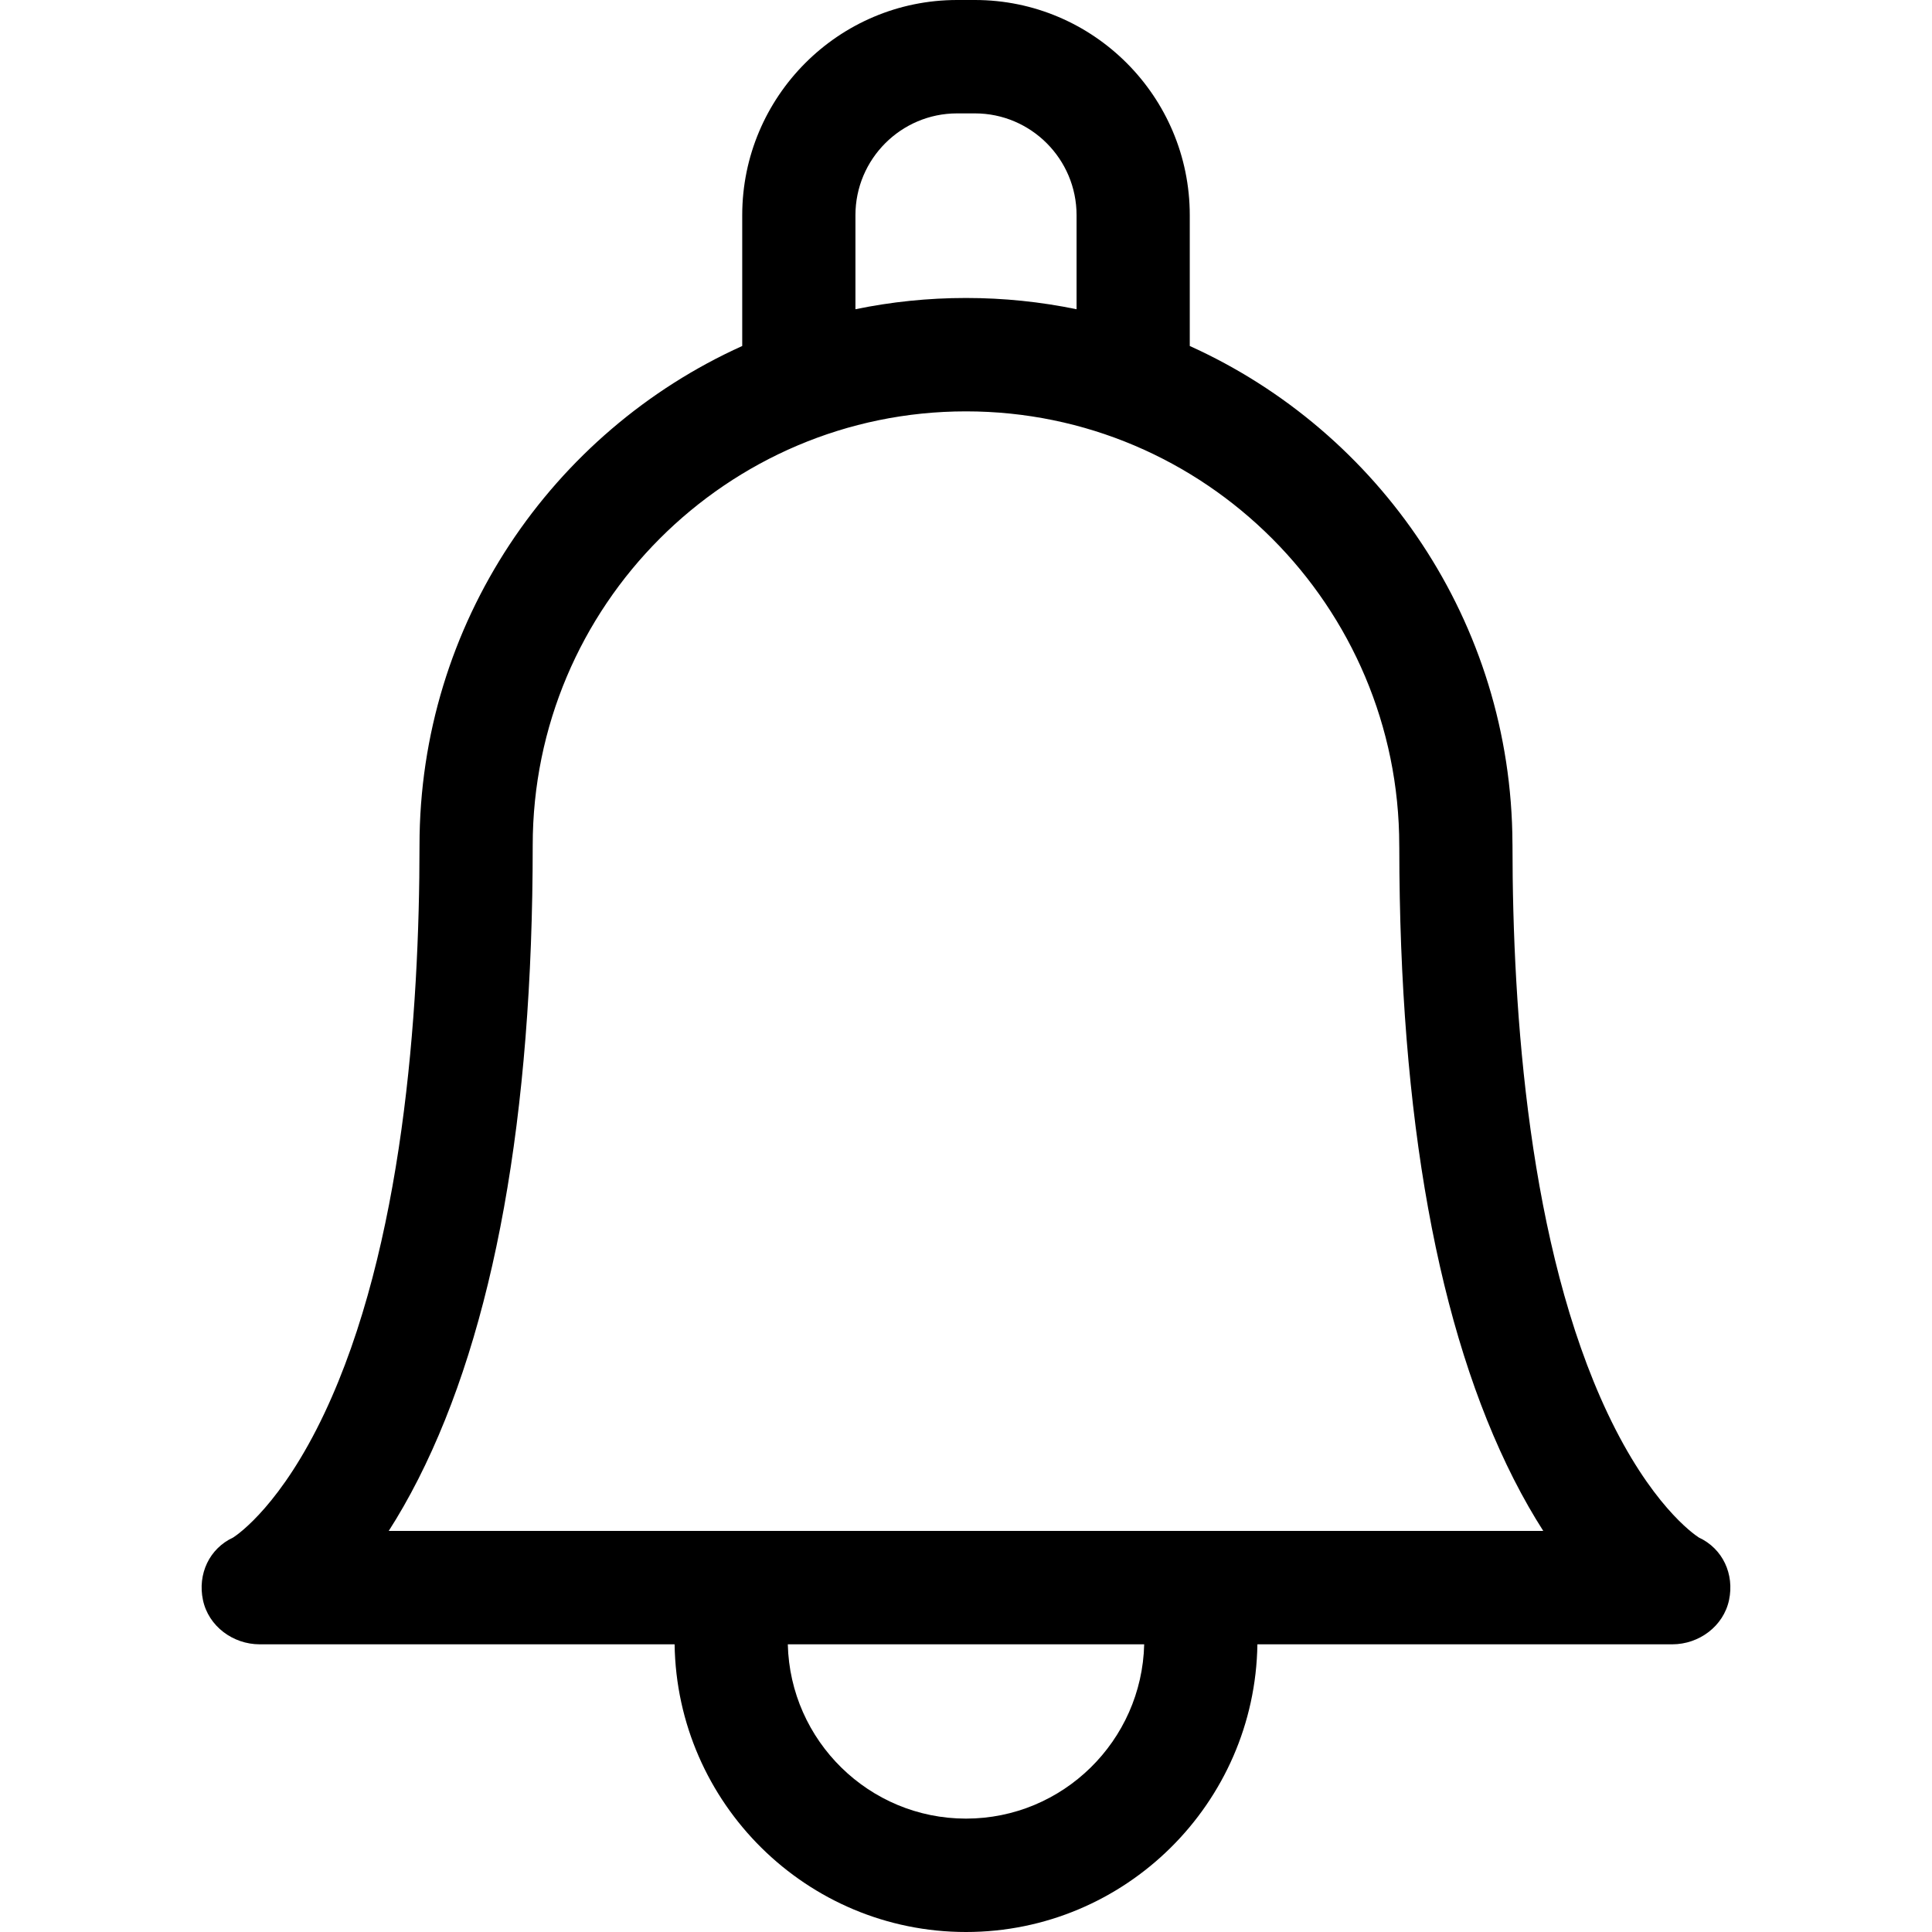
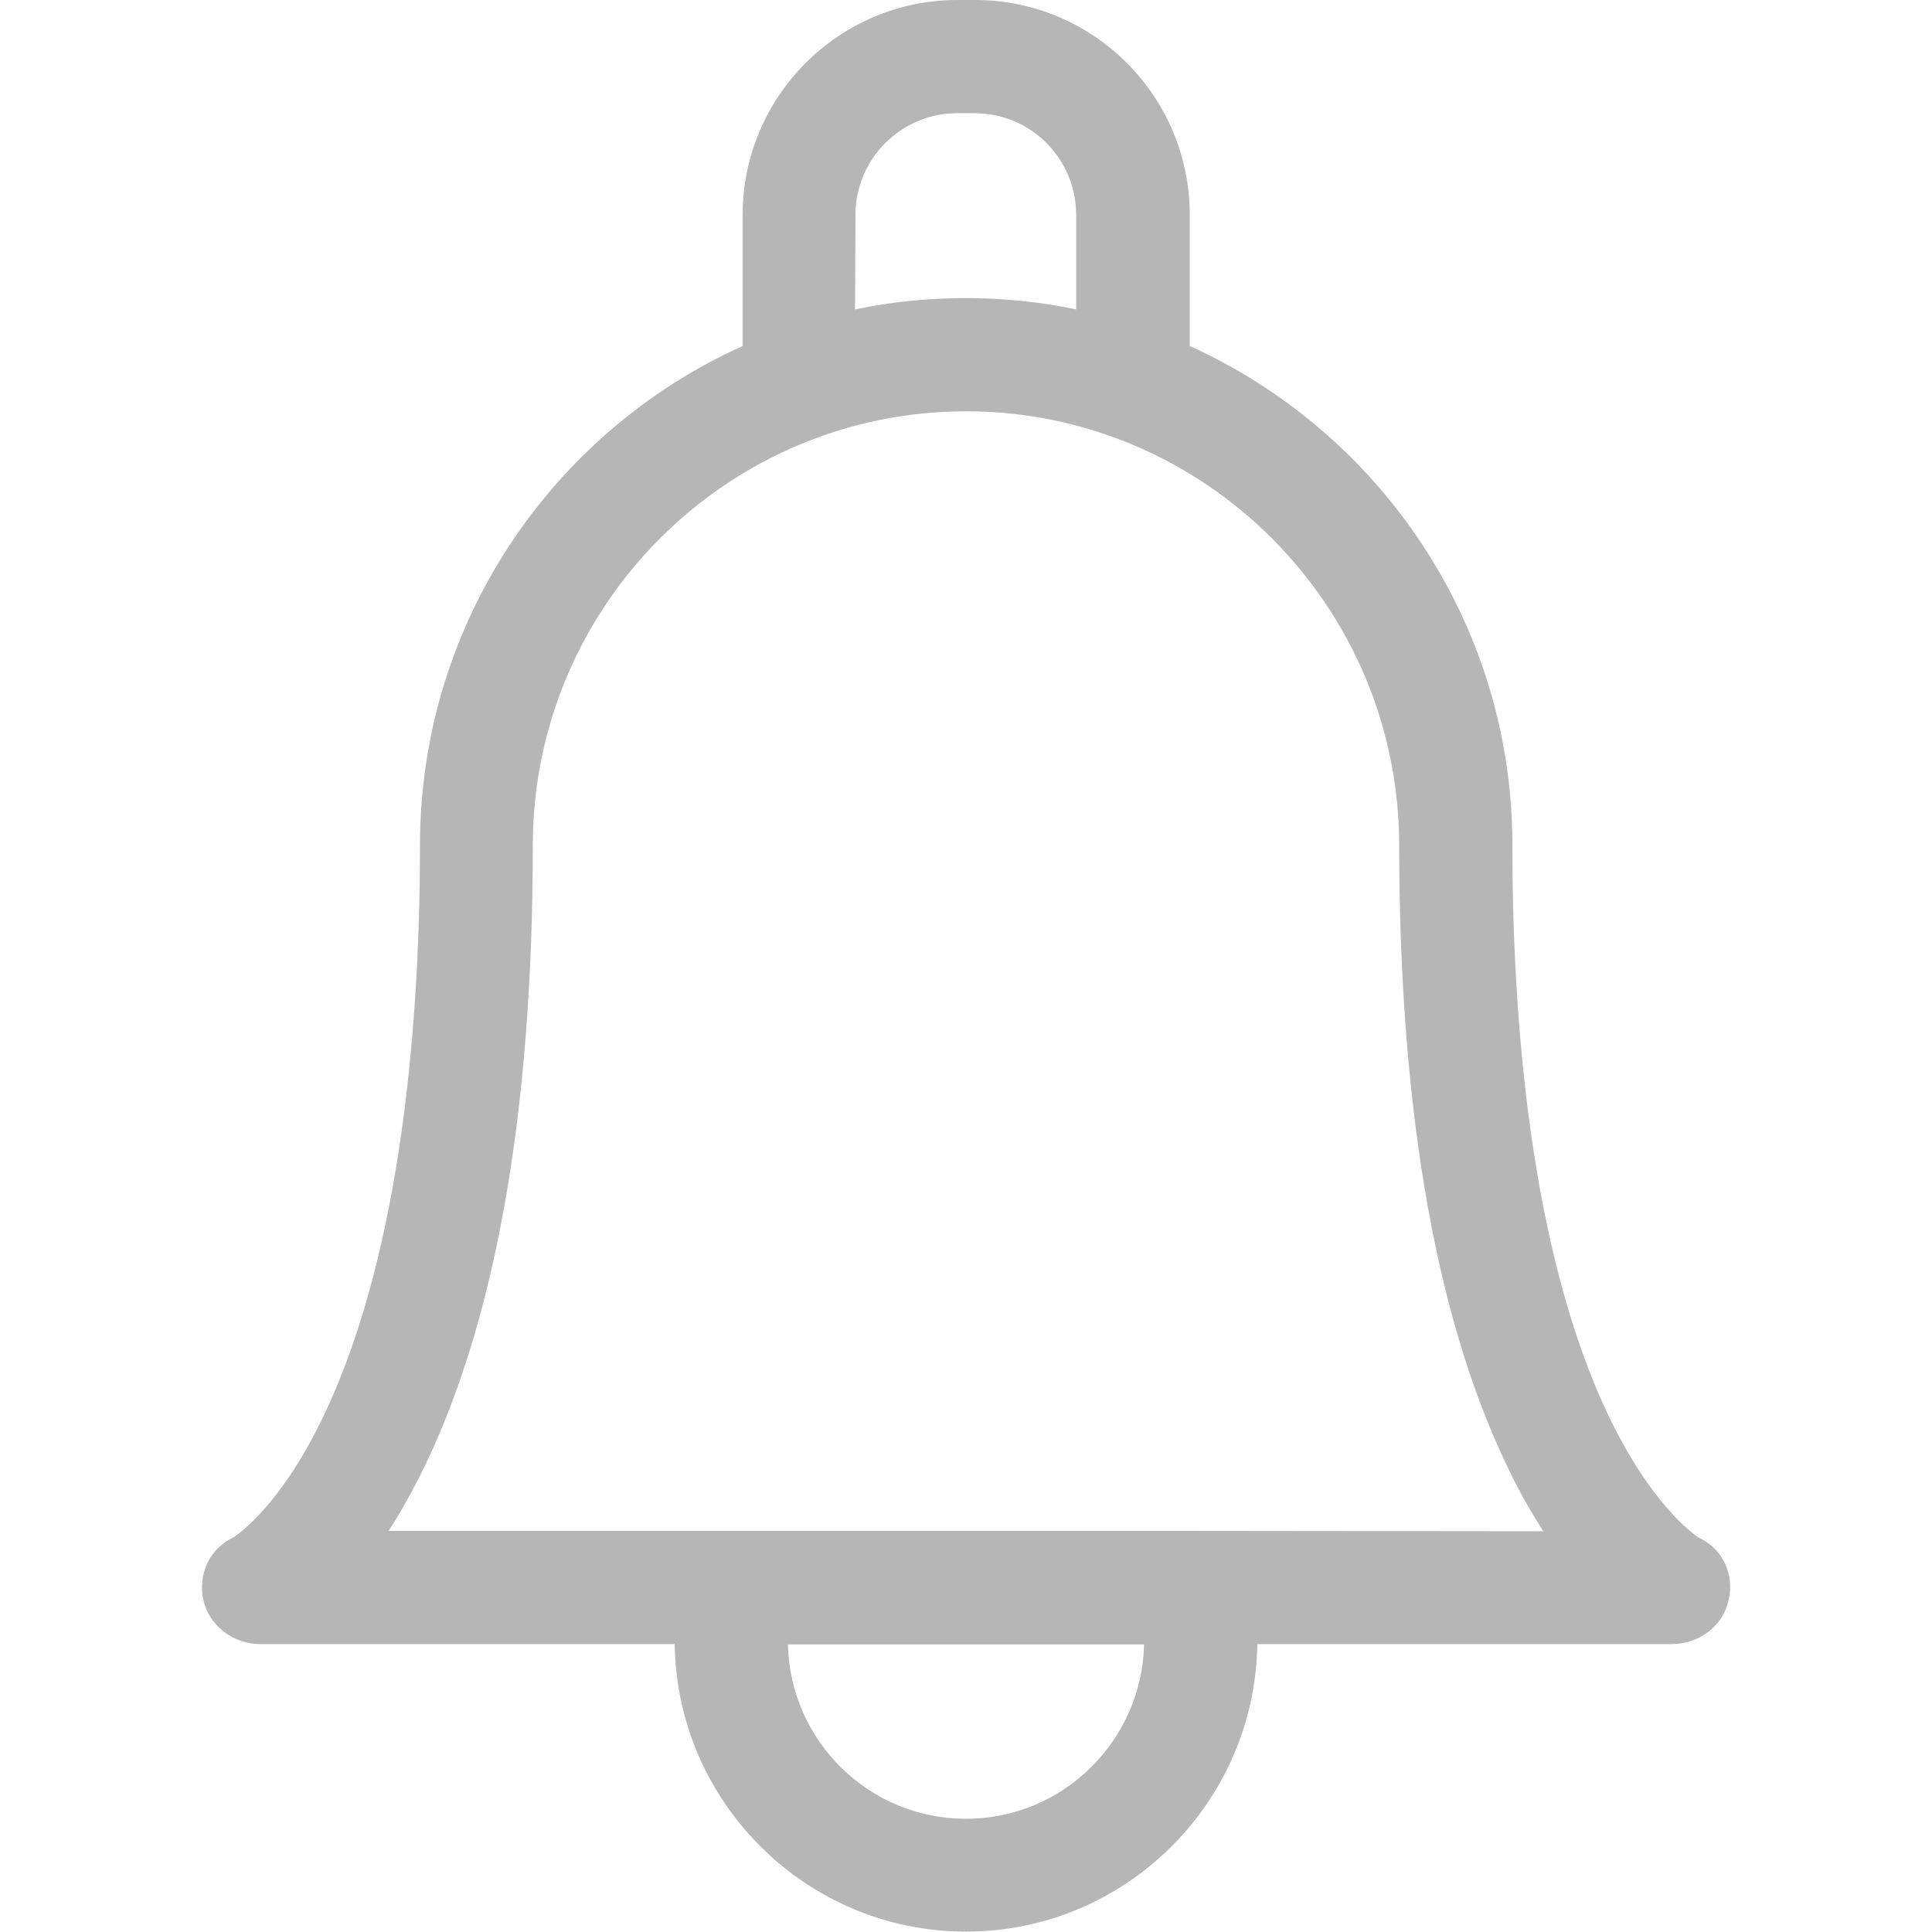
- <svg xmlns="http://www.w3.org/2000/svg" id="Capa_1" enable-background="new 0 0 512 512" height="512" viewBox="0 0 512 512" width="512">
-   <path d="m450.201 407.453c-1.505-.977-12.832-8.912-24.174-32.917-20.829-44.082-25.201-106.18-25.201-150.511 0-.193-.004-.384-.011-.576-.227-58.589-35.31-109.095-85.514-131.756v-34.657c0-31.45-25.544-57.036-56.942-57.036h-4.719c-31.398 0-56.942 25.586-56.942 57.036v34.655c-50.372 22.734-85.525 73.498-85.525 132.334 0 44.331-4.372 106.428-25.201 150.511-11.341 24.004-22.668 31.939-24.174 32.917-6.342 2.935-9.469 9.715-8.01 16.586 1.473 6.939 7.959 11.723 15.042 11.723h109.947c.614 42.141 35.008 76.238 77.223 76.238s76.609-34.097 77.223-76.238h109.947c7.082 0 13.569-4.784 15.042-11.723 1.457-6.871-1.669-13.652-8.011-16.586zm-223.502-350.417c0-14.881 12.086-26.987 26.942-26.987h4.719c14.856 0 26.942 12.106 26.942 26.987v24.917c-9.468-1.957-19.269-2.987-29.306-2.987-10.034 0-19.832 1.029-29.296 2.984v-24.914zm29.301 424.915c-25.673 0-46.614-20.617-47.223-46.188h94.445c-.608 25.57-21.549 46.188-47.222 46.188zm60.4-76.239c-.003 0-213.385 0-213.385 0 2.595-4.044 5.236-8.623 7.861-13.798 20.104-39.643 30.298-96.129 30.298-167.889 0-63.417 51.509-115.01 114.821-115.01s114.821 51.593 114.821 115.06c0 .185.003.369.01.553.057 71.472 10.25 127.755 30.298 167.286 2.625 5.176 5.267 9.754 7.861 13.798z" />
+ <svg xmlns="http://www.w3.org/2000/svg" version="1.1" id="Capa_1" x="0px" y="0px" viewBox="0 0 512 512" style="enable-background:new 0 0 512 512;" xml:space="preserve">
+   <style type="text/css">
+ 	.st0{fill:#B6B6B6;}
+ </style>
+   <path class="st0" d="M450.2,407.5c-1.5-1-12.8-8.9-24.2-32.9c-20.8-44.1-25.2-106.2-25.2-150.5c0-0.2,0-0.4,0-0.6  c-0.2-58.6-35.3-109.1-85.5-131.8V57c0-31.5-25.5-57-56.9-57h-4.7c-31.4,0-56.9,25.6-56.9,57v34.7c-50.4,22.7-85.5,73.5-85.5,132.3  c0,44.3-4.4,106.4-25.2,150.5c-11.3,24-22.7,31.9-24.2,32.9c-6.3,2.9-9.5,9.7-8,16.6c1.5,6.9,8,11.7,15,11.7h109.9  c0.6,42.1,35,76.2,77.2,76.2s76.6-34.1,77.2-76.2h109.9c7.1,0,13.6-4.8,15-11.7C459.7,417.2,456.5,410.4,450.2,407.5z M226.7,57  c0-14.9,12.1-27,26.9-27h4.7c14.9,0,26.9,12.1,26.9,27V82c-9.5-2-19.3-3-29.3-3c-10,0-19.8,1-29.3,3L226.7,57L226.7,57z M256,482  c-25.7,0-46.6-20.6-47.2-46.2h94.4C302.6,461.3,281.7,482,256,482z M316.4,405.7c0,0-213.4,0-213.4,0c2.6-4,5.2-8.6,7.9-13.8  c20.1-39.6,30.3-96.1,30.3-167.9c0-63.4,51.5-115,114.8-115s114.8,51.6,114.8,115.1c0,0.2,0,0.4,0,0.6  c0.1,71.5,10.3,127.8,30.3,167.3c2.6,5.2,5.3,9.8,7.9,13.8L316.4,405.7z" />
</svg>
